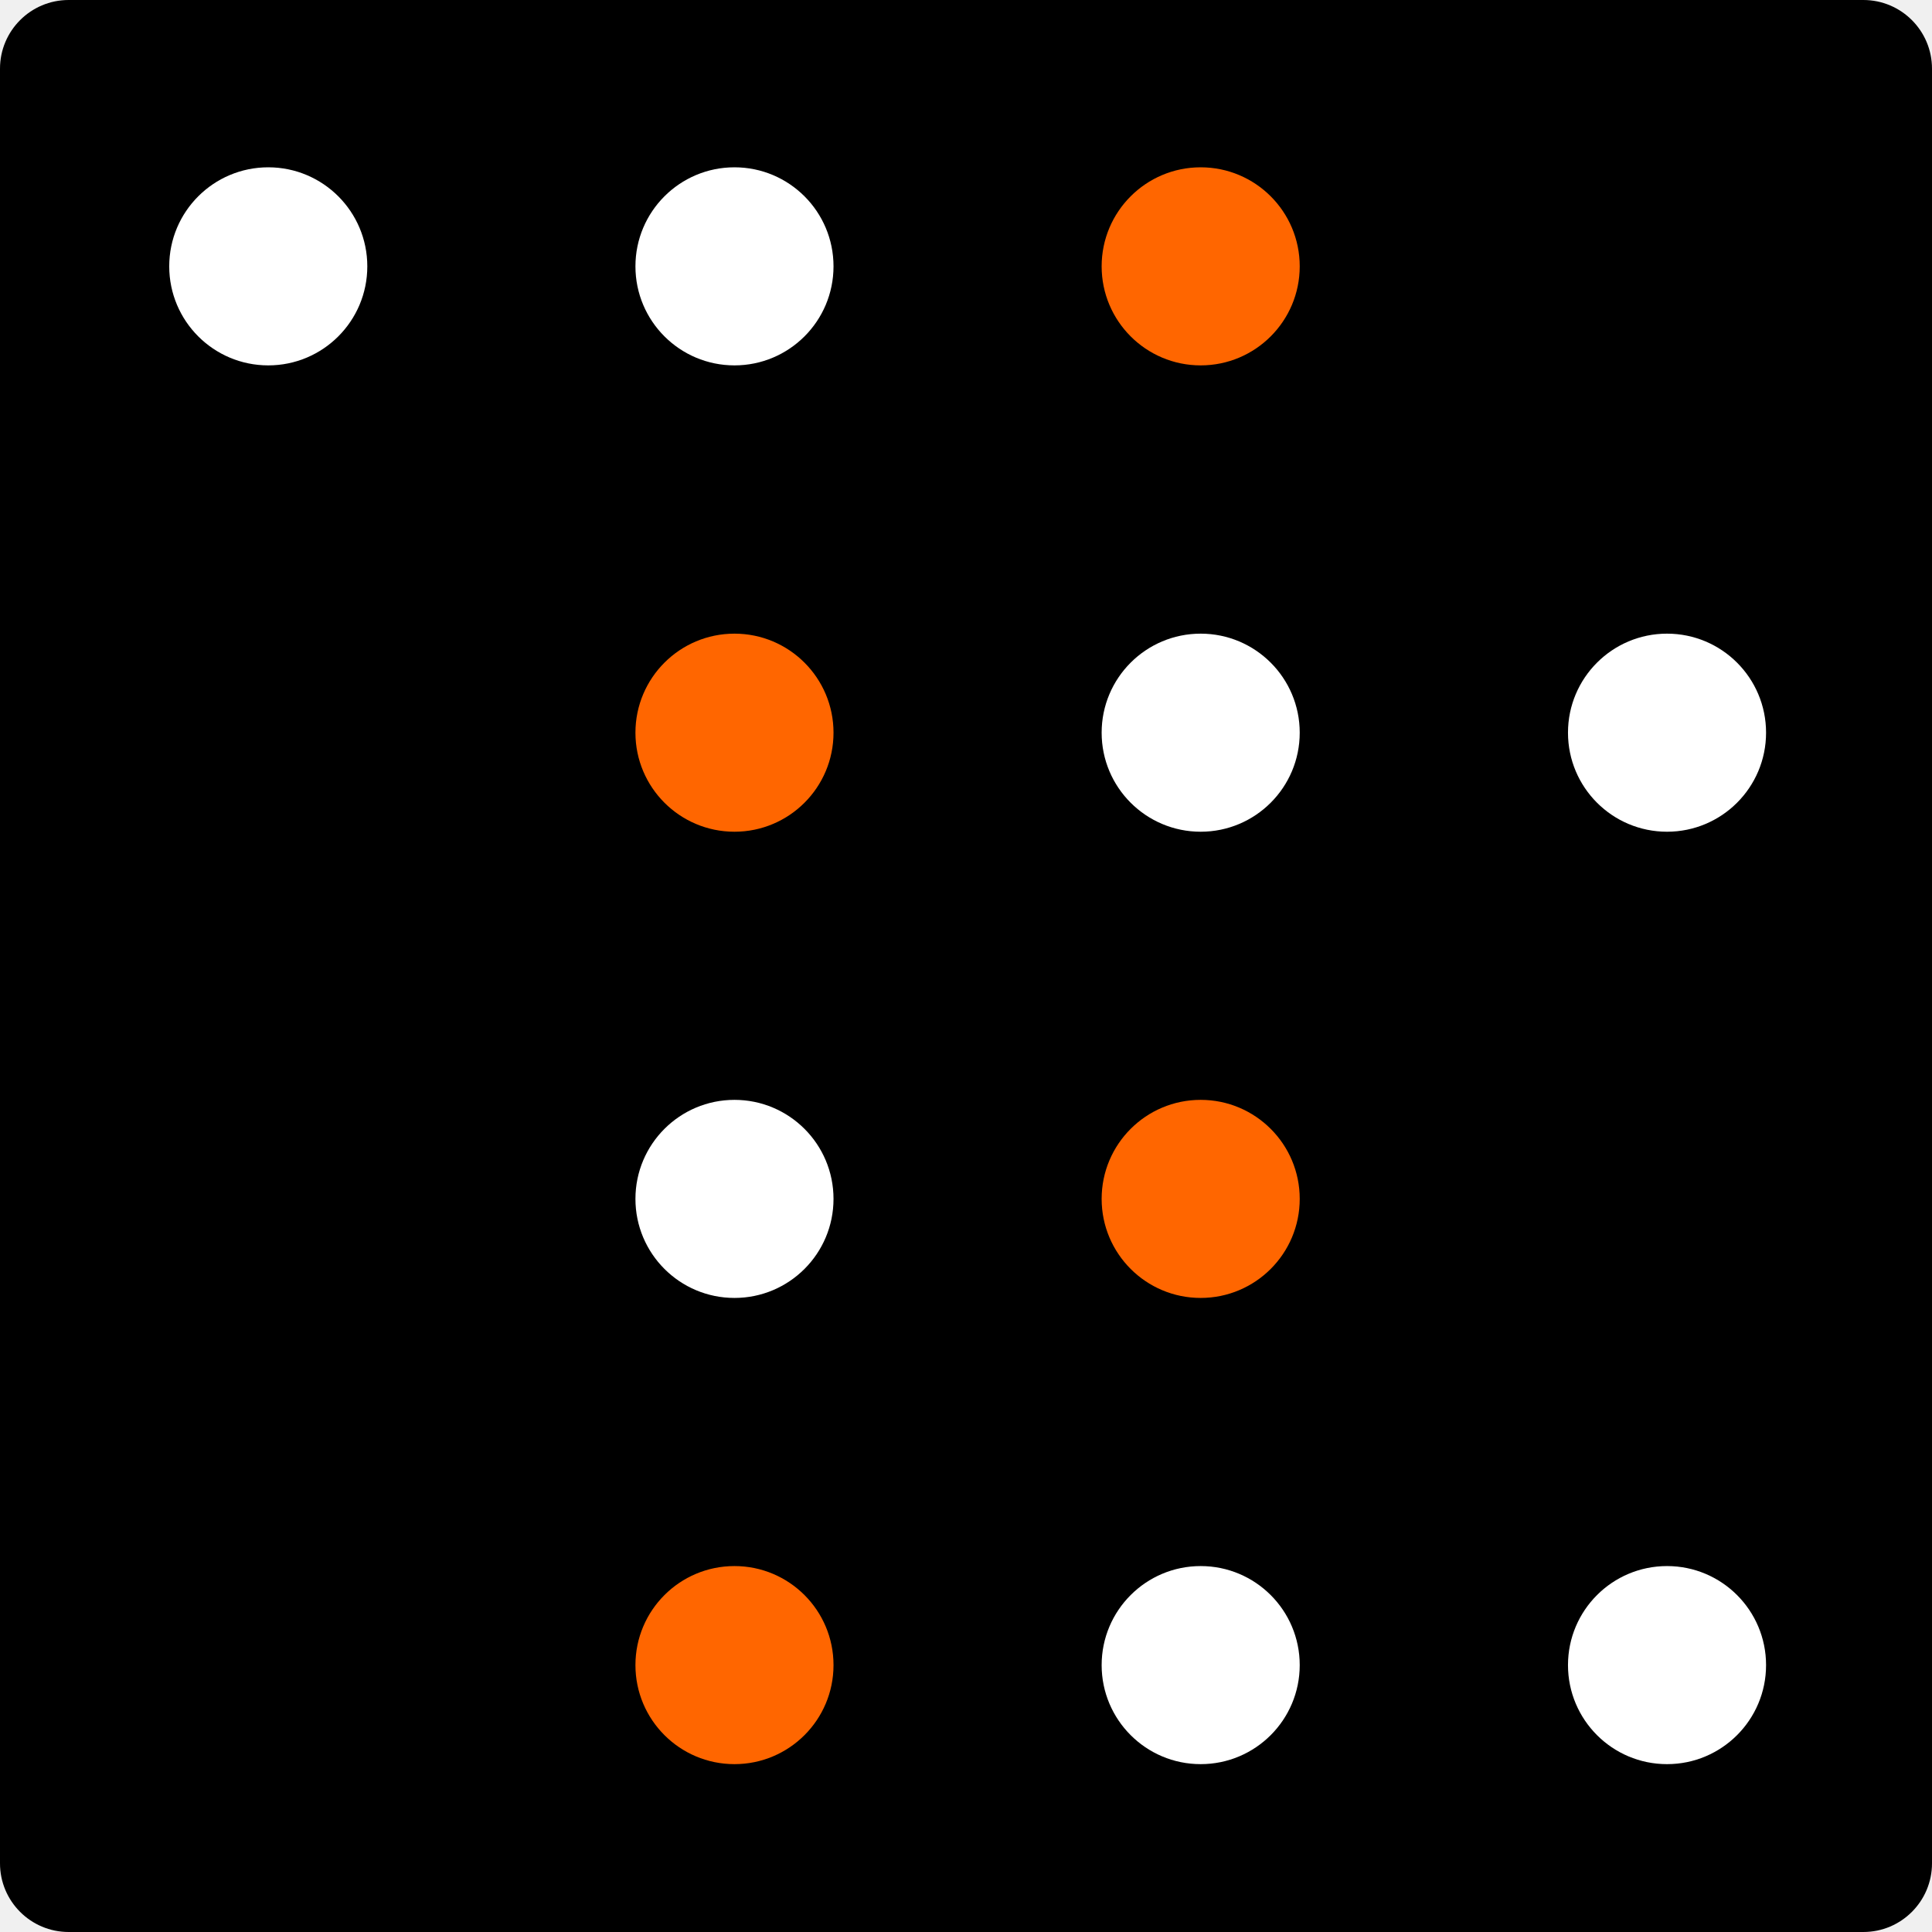
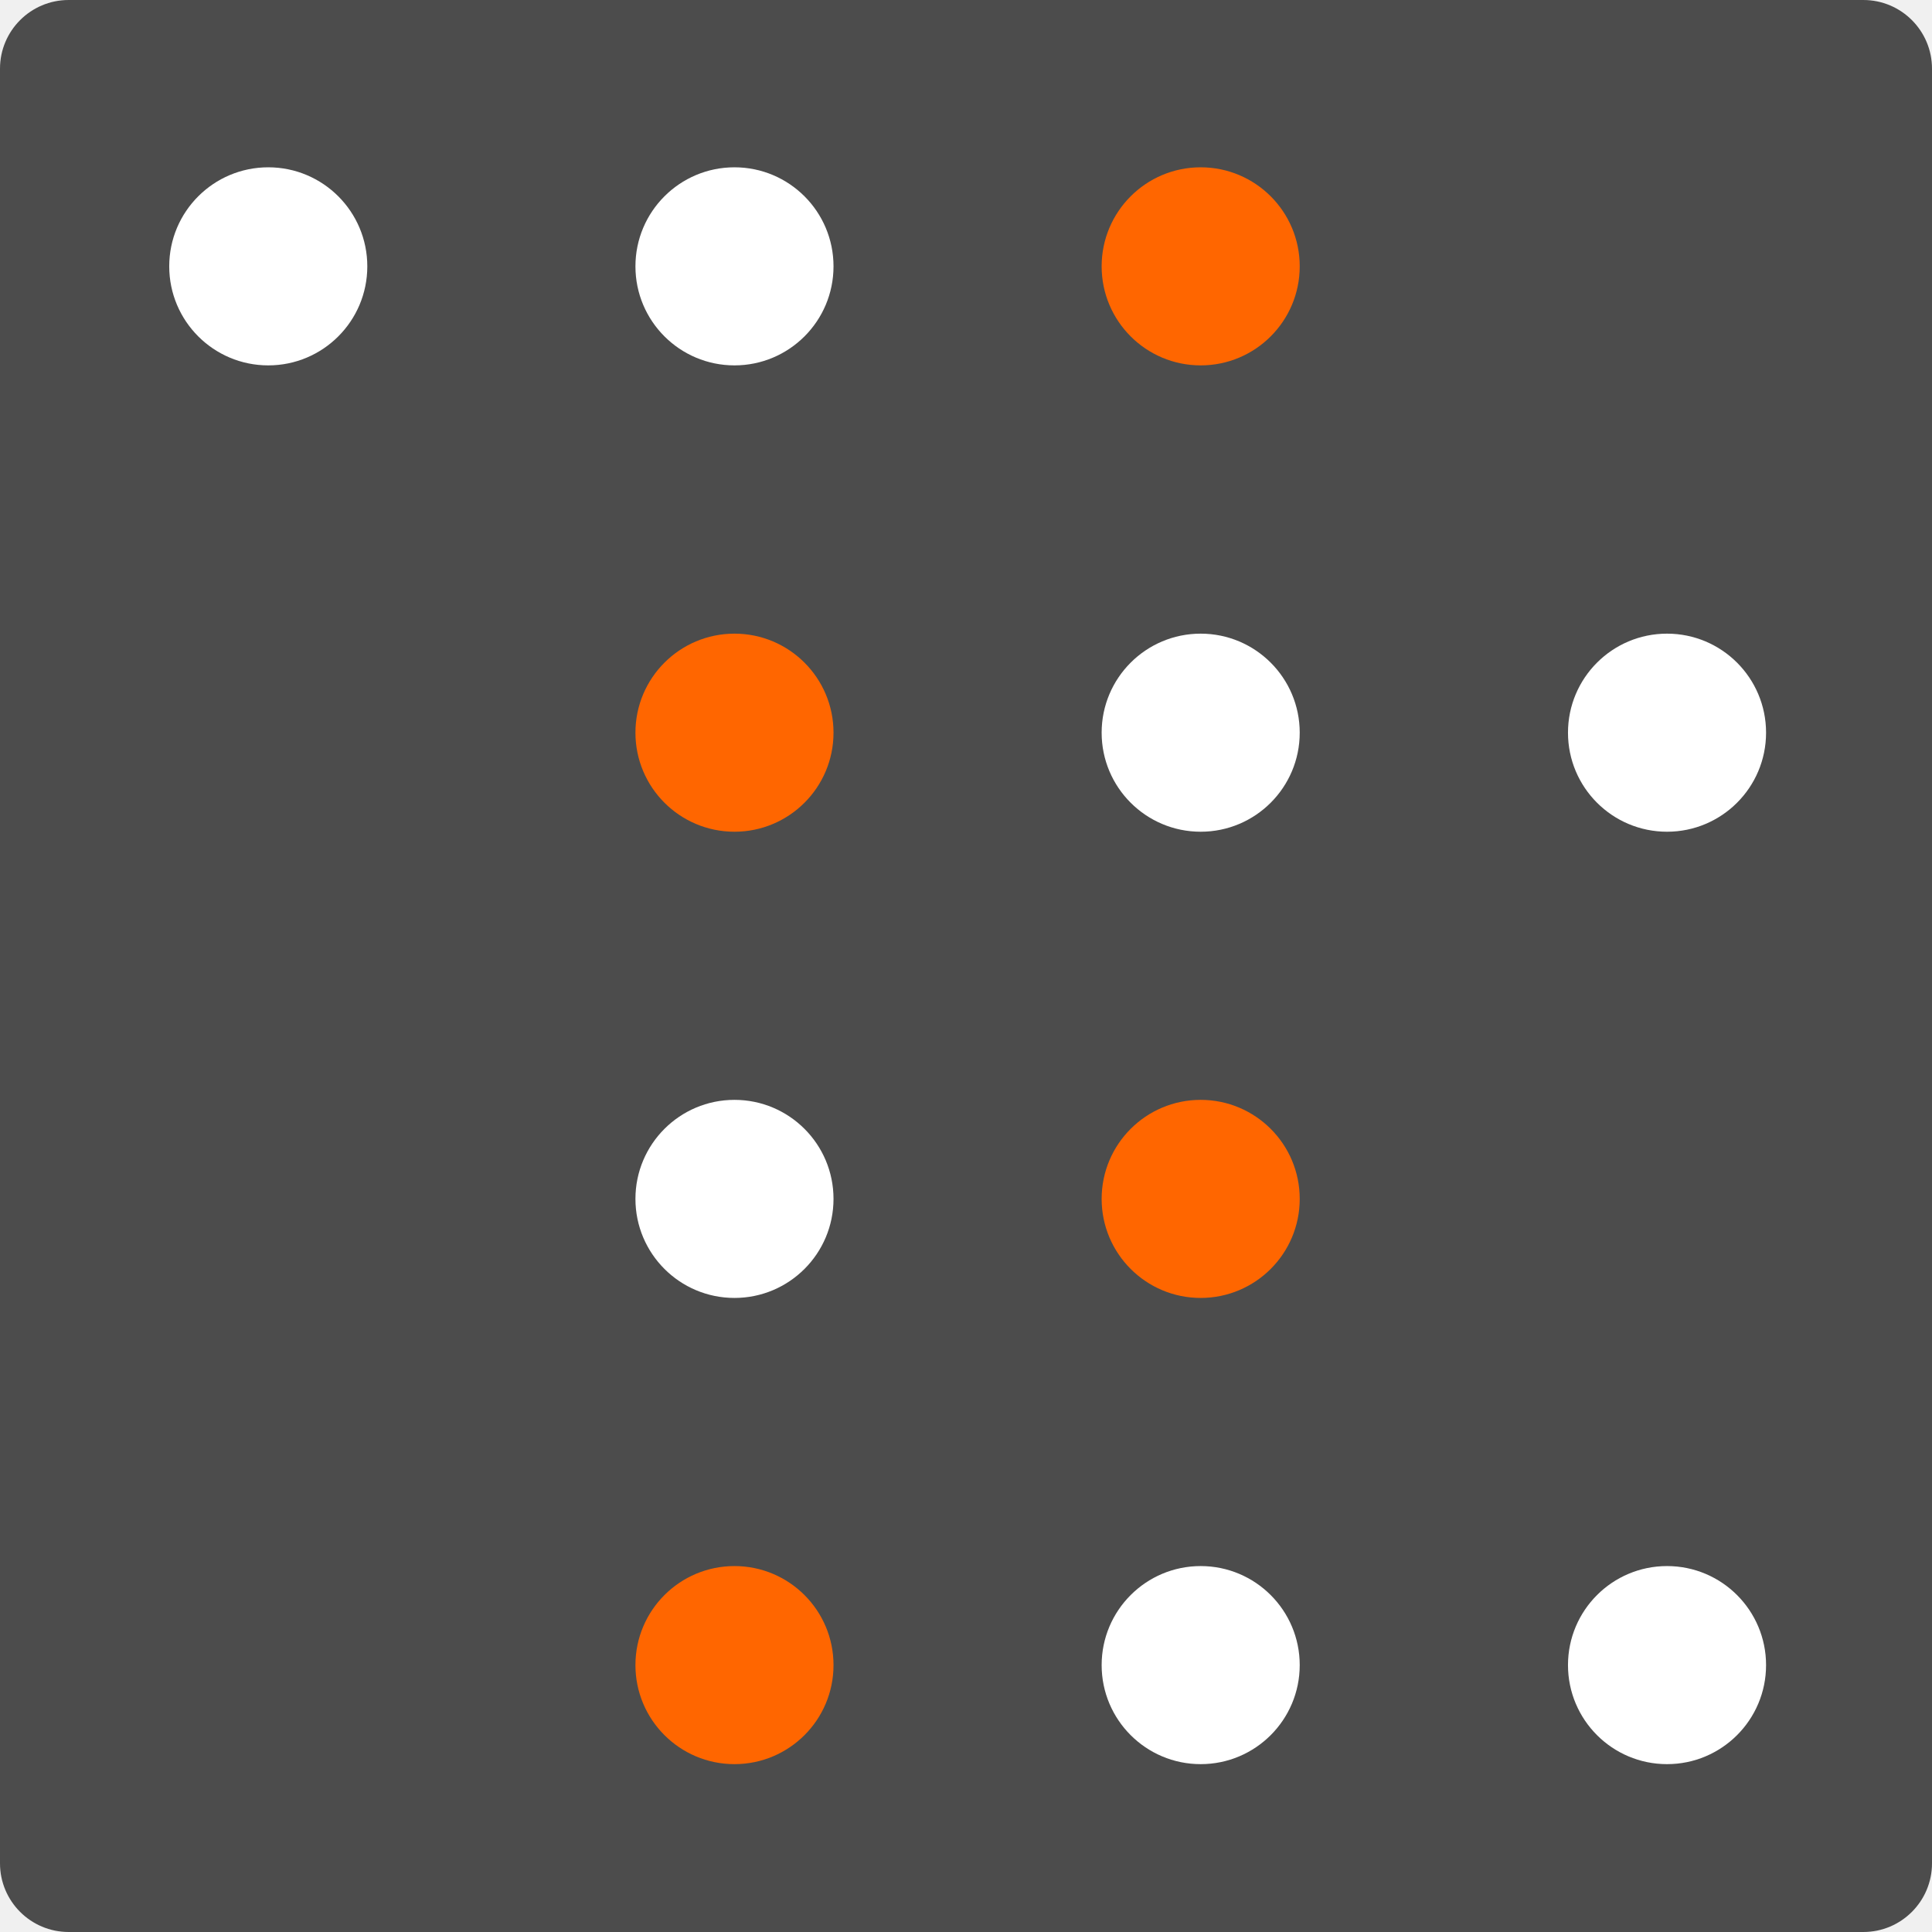
<svg xmlns="http://www.w3.org/2000/svg" version="1.1" x="0px" y="0px" viewBox="217.45 35.61 140.65 140.65" style="enable-background:new 217.45 35.61 140.65 140.65;" xml:space="preserve">
  <style type="text/css">
- 	.st0{fill:#4C4C4C;}
- 	.st1{fill:#FFFFFF;}
- 	.st2{fill:#FF6600;}
+ 	.monero-grey{fill:#4C4C4C;}
+ 	.white{fill:#FFFFFF;}
+ 	.monero-orange{fill:#FF6600;}
</style>
  <g id="Layer_3">
</g>
  <g id="Layer_1">
    <g>
      <g>
-         <rect x="217.45" y="35.61" width="140.65" height="140.65" rx="5" />
+         <rect class="monero-grey" x="217.45" y="35.61" width="140.65" height="140.65" rx="5" />
        <g>
-           <circle class="st1" cx="270.92" cy="55" r="7.21" />
-           <circle class="st2" cx="304.86" cy="55" r="7.21" />
-           <circle class="st1" cx="236.98" cy="55" r="7.21" />
-           <circle class="st2" cx="270.92" cy="88.95" r="7.21" />
-           <circle class="st1" cx="270.92" cy="122.89" r="7.21" />
-           <circle class="st2" cx="270.92" cy="156.83" r="7.21" />
-           <circle class="st1" cx="304.86" cy="88.95" r="7.21" />
-           <circle class="st2" cx="304.86" cy="122.89" r="7.21" />
-           <circle class="st1" cx="304.86" cy="156.83" r="7.21" />
-           <circle class="st1" cx="338.81" cy="88.95" r="7.21" />
-           <circle class="st1" cx="338.81" cy="156.83" r="7.21" />
+           <circle class="white" cx="270.92" cy="55" r="7.21" />
+           <circle class="monero-orange" cx="304.86" cy="55" r="7.21" />
+           <circle class="white" cx="236.98" cy="55" r="7.21" />
+           <circle class="monero-orange" cx="270.92" cy="88.95" r="7.21" />
+           <circle class="white" cx="270.92" cy="122.89" r="7.21" />
+           <circle class="monero-orange" cx="270.92" cy="156.83" r="7.21" />
+           <circle class="white" cx="304.86" cy="88.95" r="7.21" />
+           <circle class="monero-orange" cx="304.86" cy="122.89" r="7.21" />
+           <circle class="white" cx="304.86" cy="156.83" r="7.21" />
+           <circle class="white" cx="338.81" cy="88.95" r="7.21" />
+           <circle class="white" cx="338.81" cy="156.83" r="7.21" />
        </g>
      </g>
    </g>
  </g>
  <g id="Layer_2">
</g>
</svg>
